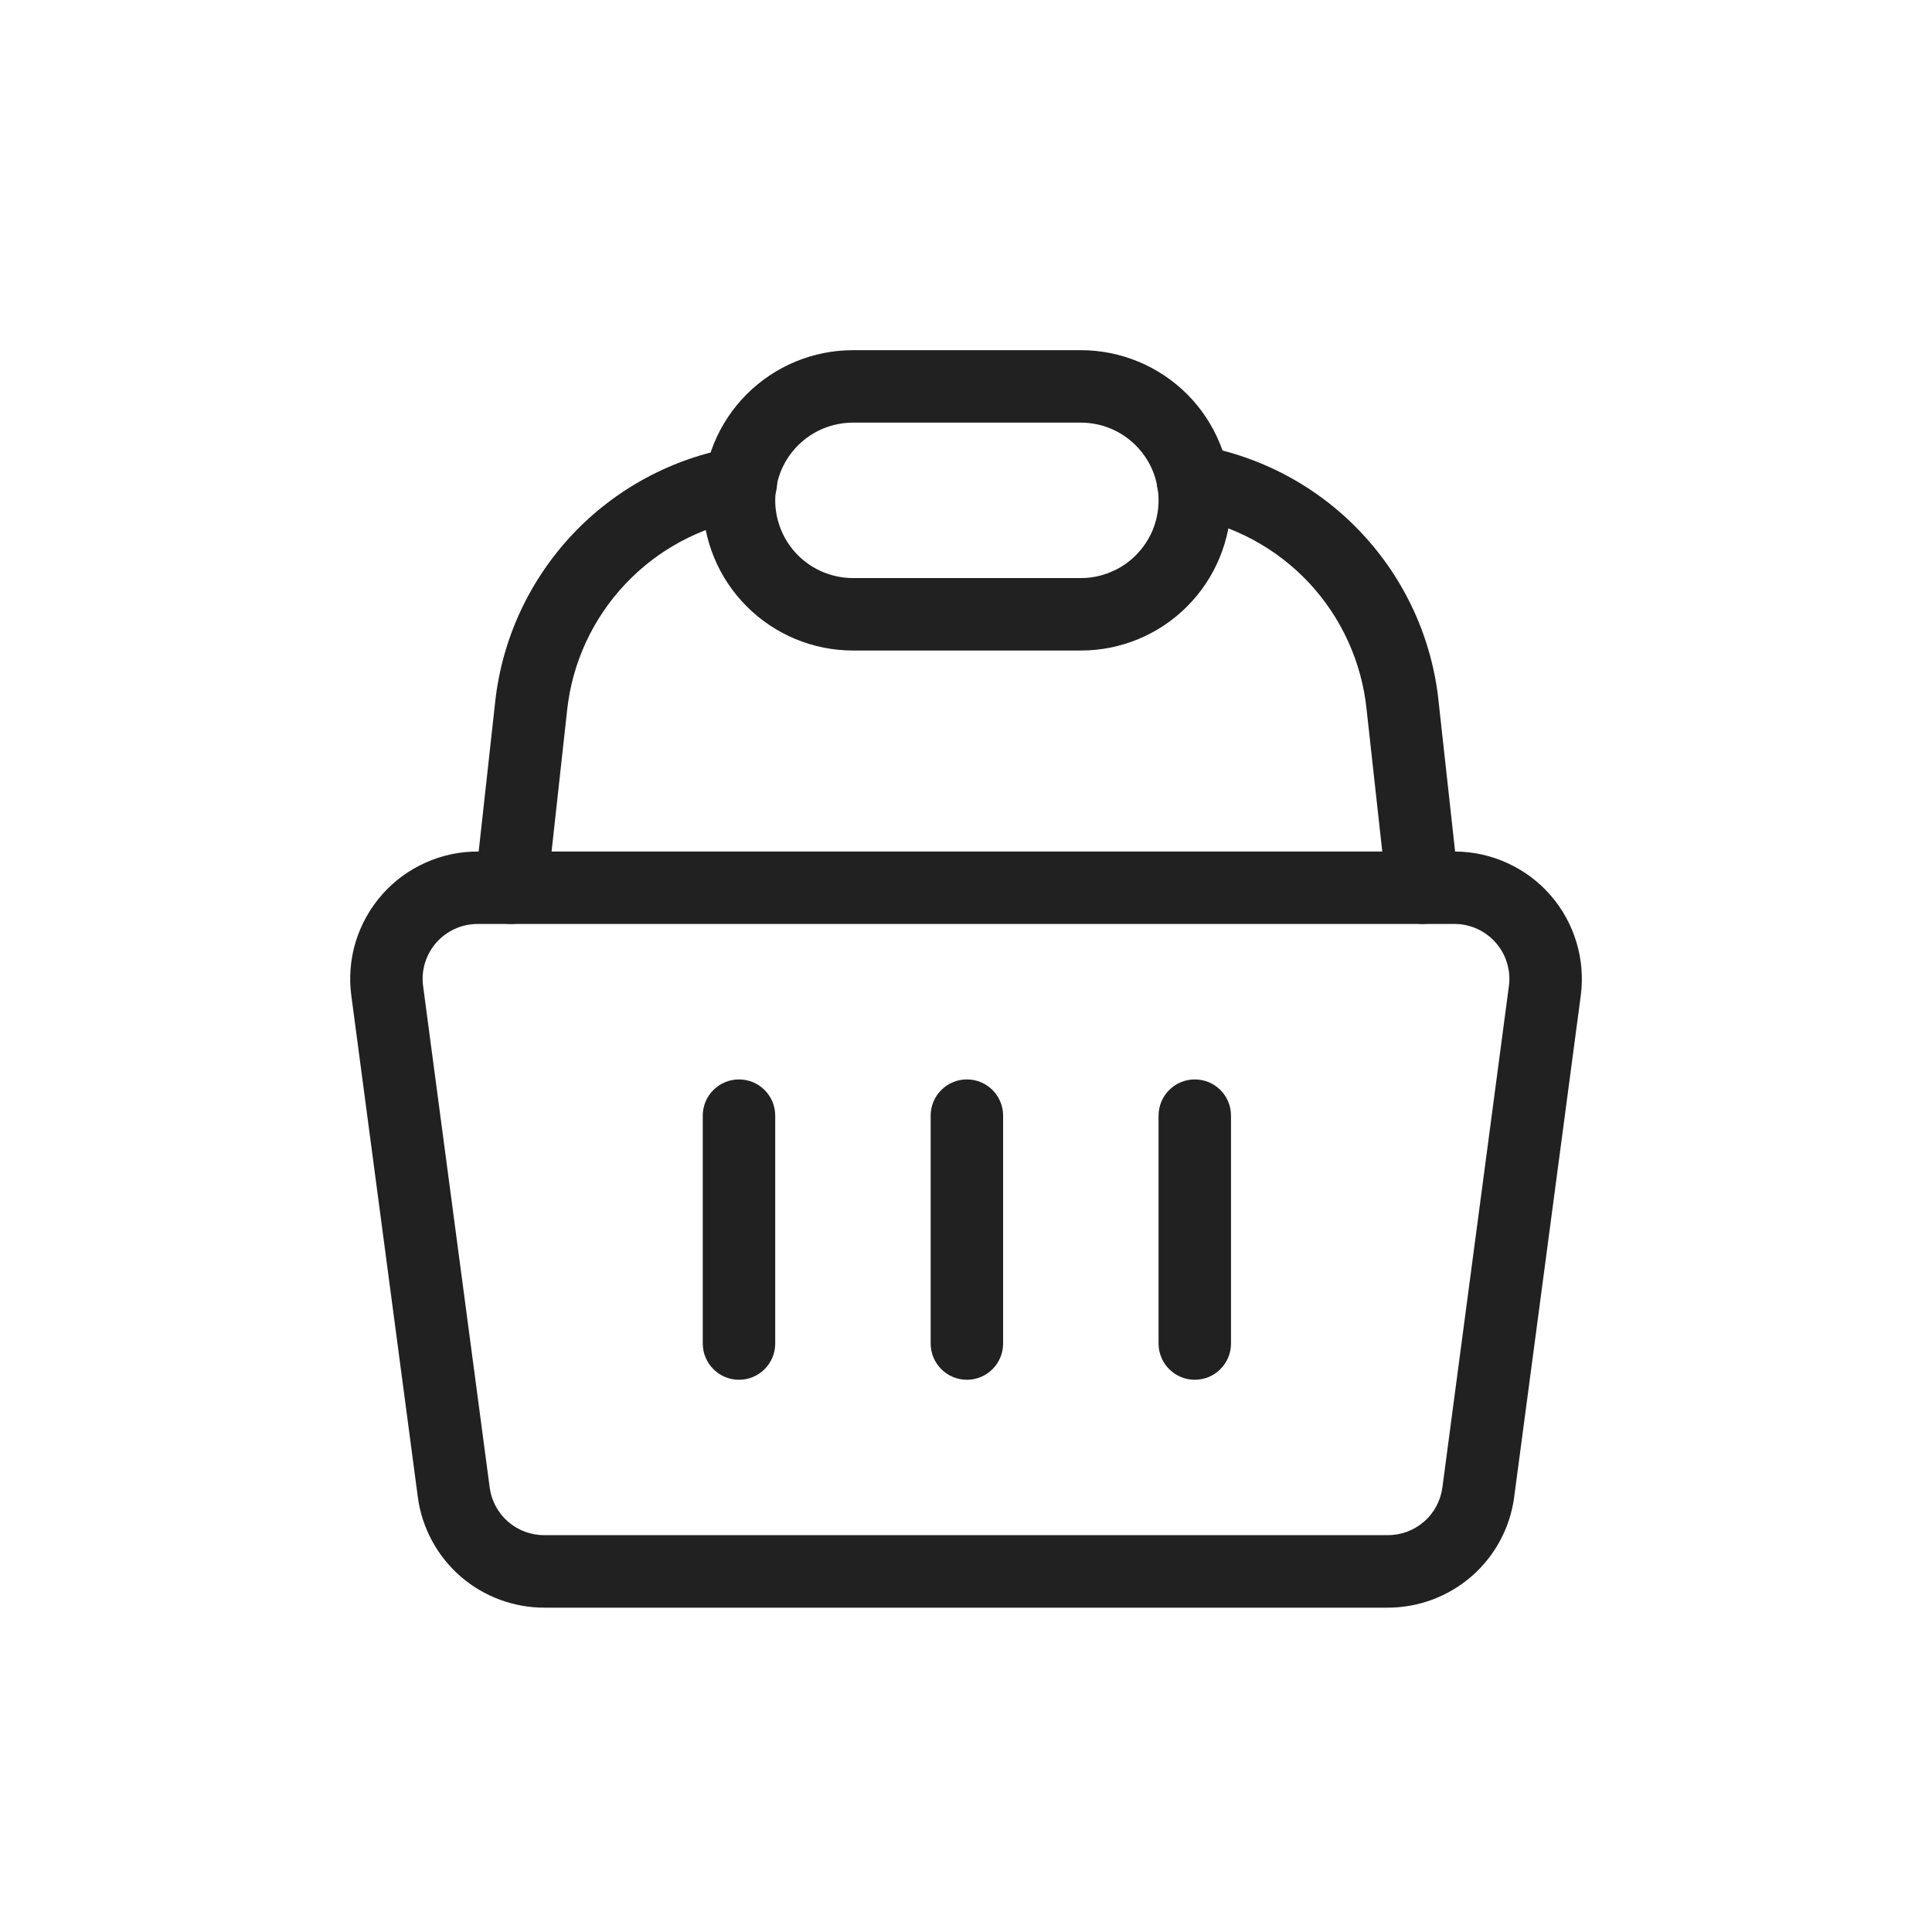
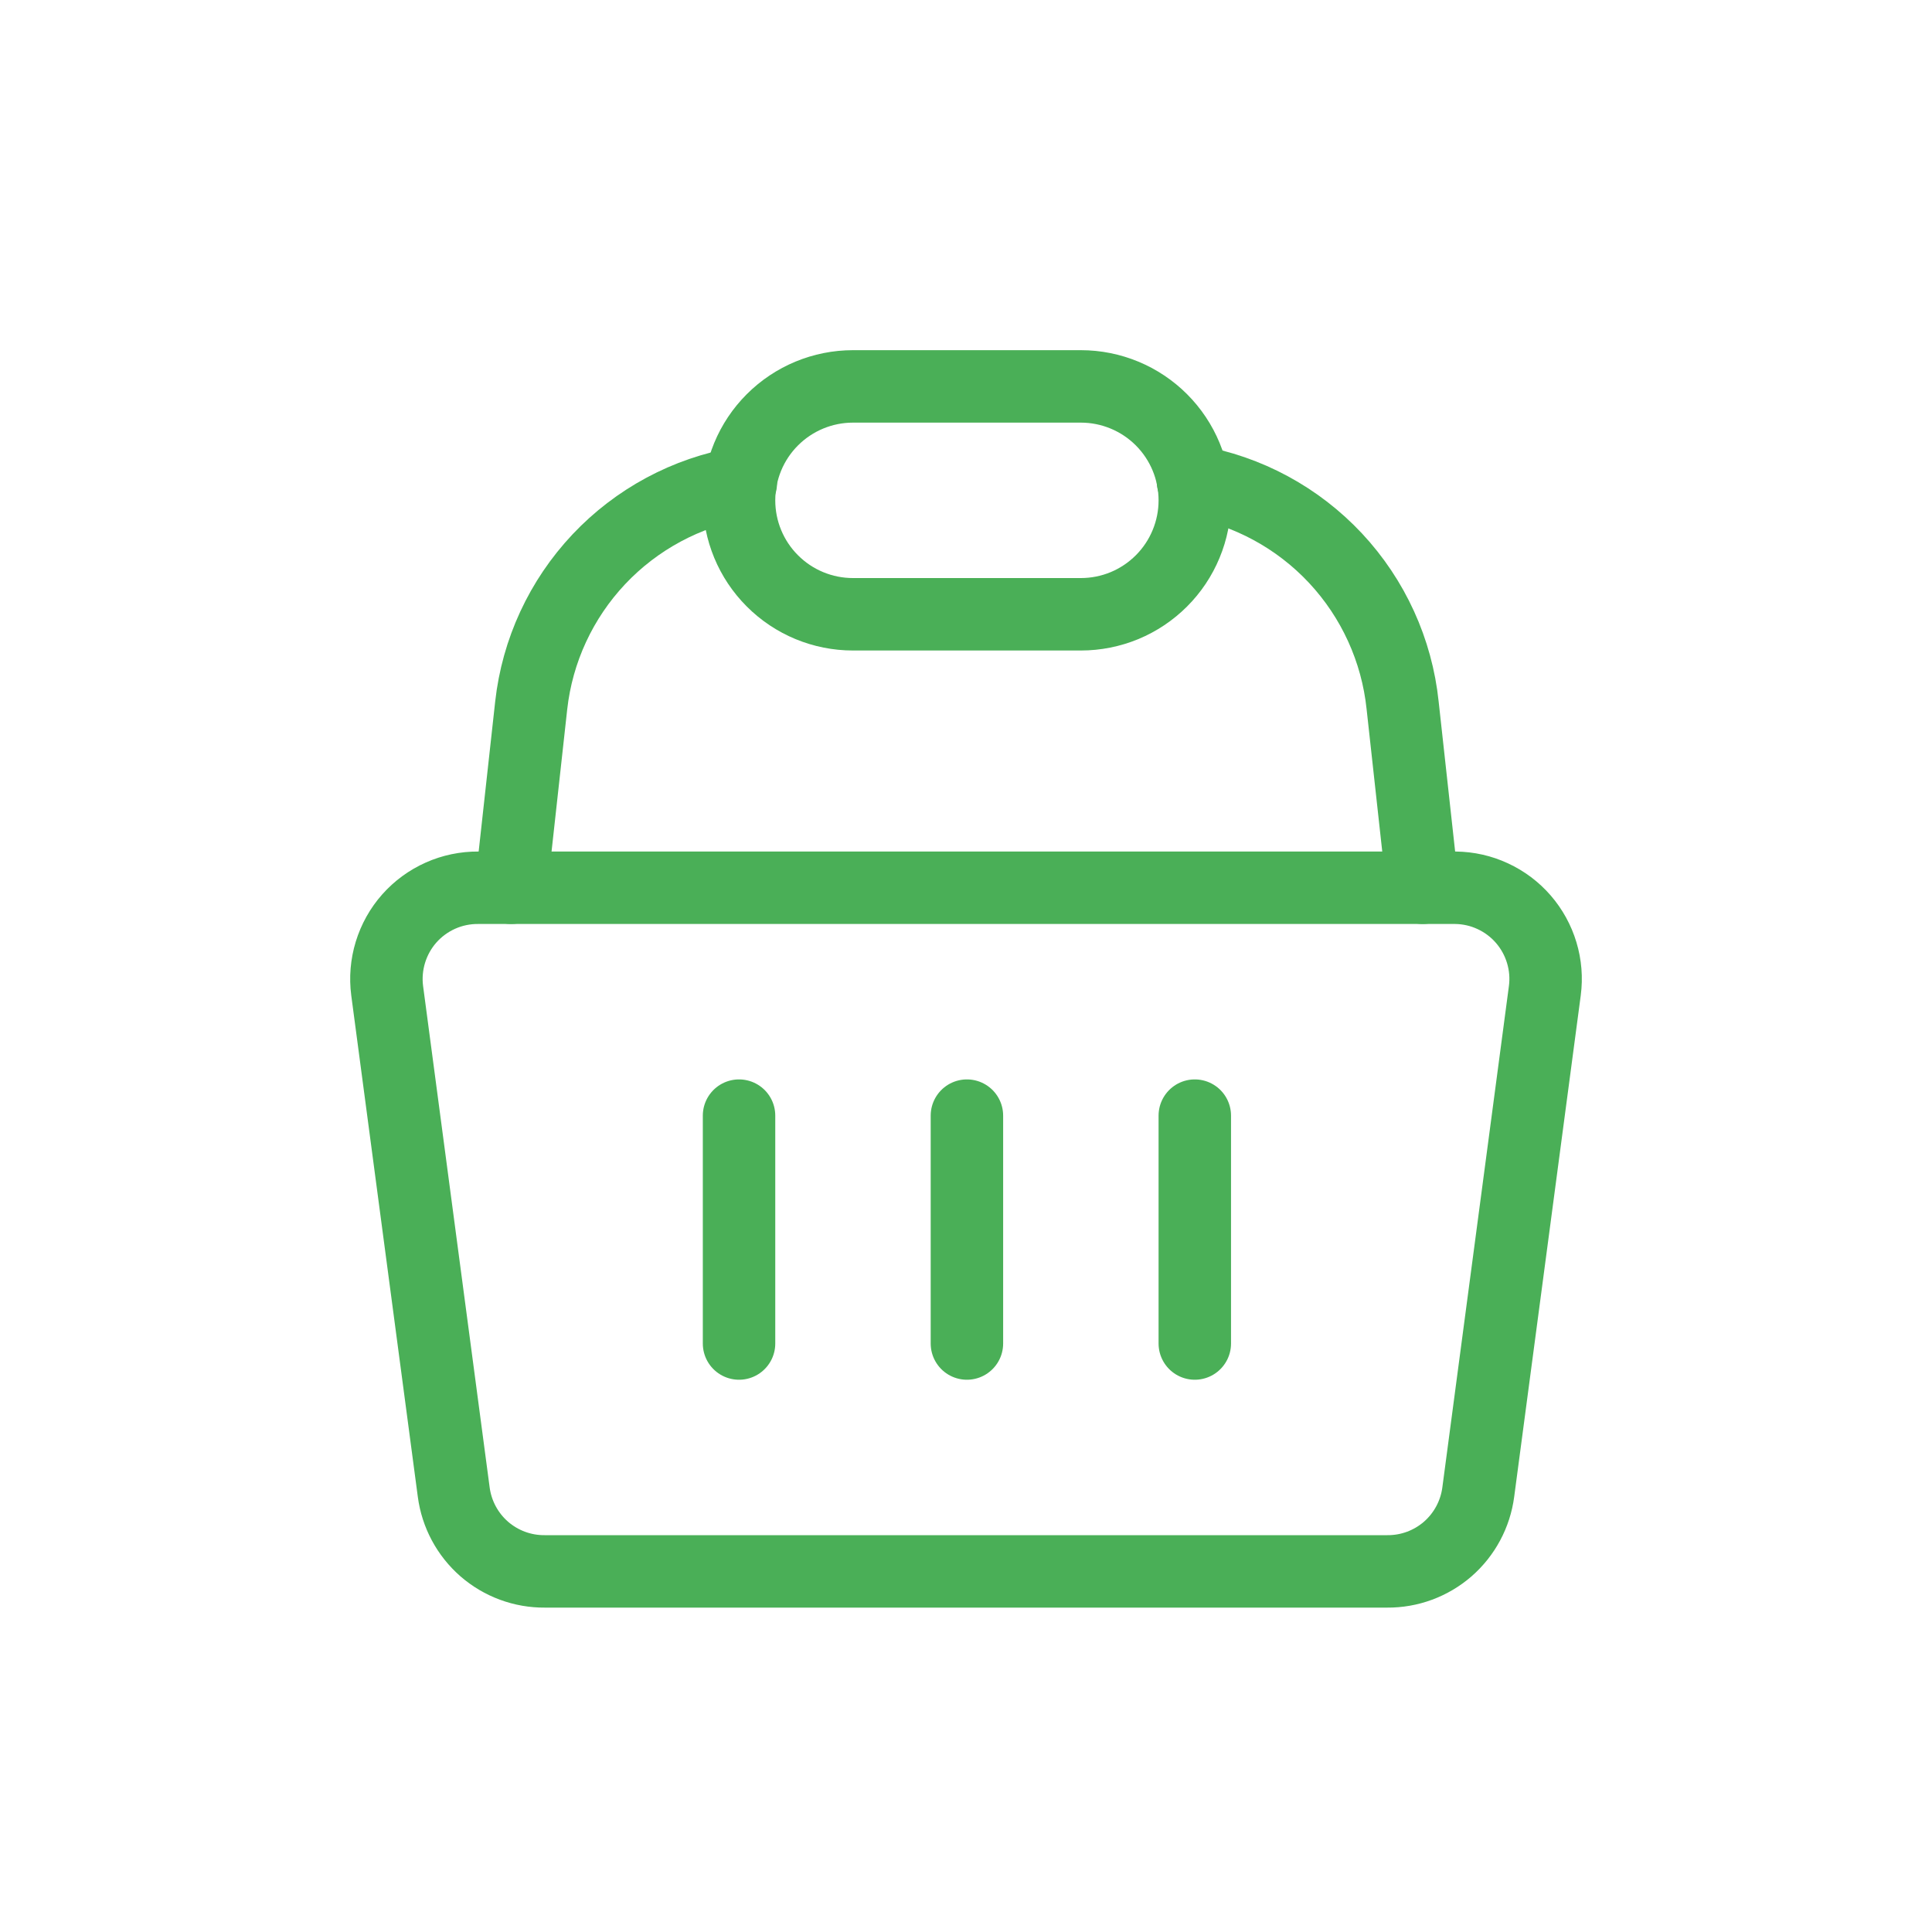
- <svg xmlns="http://www.w3.org/2000/svg" width="24" height="24" viewBox="0 0 24 24" fill="none">
-   <path fill-rule="evenodd" clip-rule="evenodd" d="M5.944 10.578H18.086C18.31 10.581 18.53 10.63 18.733 10.725C18.936 10.819 19.117 10.954 19.263 11.123C19.41 11.292 19.519 11.491 19.583 11.705C19.648 11.919 19.666 12.144 19.637 12.366L19.637 12.367L18.81 18.594C18.81 18.594 18.81 18.594 18.81 18.595C18.76 18.977 18.571 19.329 18.28 19.582C17.989 19.835 17.615 19.973 17.23 19.971H6.77C6.385 19.973 6.011 19.835 5.72 19.582C5.429 19.328 5.24 18.977 5.19 18.594C5.19 18.594 5.19 18.594 5.19 18.594L4.364 12.366C4.334 12.142 4.353 11.914 4.419 11.697C4.486 11.481 4.598 11.281 4.747 11.112C4.897 10.942 5.082 10.807 5.289 10.715C5.495 10.623 5.718 10.576 5.944 10.578ZM5.938 11.478C5.841 11.477 5.744 11.497 5.655 11.537C5.566 11.577 5.486 11.635 5.421 11.708C5.357 11.781 5.309 11.867 5.28 11.96C5.251 12.054 5.243 12.152 5.256 12.249C5.256 12.249 5.256 12.248 5.256 12.249L6.083 18.477C6.104 18.642 6.186 18.794 6.311 18.903C6.437 19.012 6.598 19.072 6.765 19.07L6.769 19.07L17.235 19.07C17.402 19.072 17.563 19.012 17.689 18.903C17.815 18.794 17.896 18.642 17.918 18.477L18.744 12.249C18.744 12.249 18.744 12.249 18.744 12.249C18.757 12.153 18.749 12.056 18.721 11.964C18.694 11.871 18.646 11.786 18.583 11.713C18.52 11.64 18.442 11.582 18.355 11.541C18.268 11.501 18.174 11.479 18.078 11.478L5.938 11.478Z" fill="#212121" />
-   <path fill-rule="evenodd" clip-rule="evenodd" d="M9.18 13.409C9.429 13.409 9.63 13.61 9.63 13.859V16.69C9.63 16.938 9.429 17.14 9.18 17.14C8.932 17.14 8.73 16.938 8.73 16.69V13.859C8.73 13.61 8.932 13.409 9.18 13.409Z" fill="#212121" />
-   <path fill-rule="evenodd" clip-rule="evenodd" d="M12.011 13.409C12.26 13.409 12.461 13.61 12.461 13.859V16.69C12.461 16.938 12.26 17.14 12.011 17.14C11.763 17.14 11.561 16.938 11.561 16.69V13.859C11.561 13.61 11.763 13.409 12.011 13.409Z" fill="#212121" />
-   <path fill-rule="evenodd" clip-rule="evenodd" d="M14.842 13.409C15.091 13.409 15.292 13.61 15.292 13.859V16.69C15.292 16.938 15.091 17.14 14.842 17.14C14.594 17.14 14.392 16.938 14.392 16.69V13.859C14.392 13.61 14.594 13.409 14.842 13.409Z" fill="#212121" />
-   <path fill-rule="evenodd" clip-rule="evenodd" d="M14.376 5.901C14.418 5.656 14.651 5.492 14.896 5.534C15.671 5.668 16.381 6.051 16.918 6.626C17.455 7.2 17.79 7.934 17.871 8.715C17.871 8.716 17.871 8.716 17.871 8.717L18.12 10.979C18.147 11.226 17.969 11.448 17.722 11.475C17.475 11.502 17.253 11.324 17.226 11.077L16.976 8.81C16.915 8.223 16.664 7.672 16.261 7.24C15.857 6.809 15.325 6.522 14.743 6.421C14.498 6.379 14.334 6.146 14.376 5.901Z" fill="#212121" />
-   <path fill-rule="evenodd" clip-rule="evenodd" d="M9.647 5.924C9.689 6.169 9.524 6.402 9.279 6.444C8.701 6.543 8.17 6.828 7.767 7.256C7.364 7.683 7.111 8.229 7.046 8.813C7.046 8.813 7.046 8.813 7.046 8.813L6.797 11.077C6.77 11.324 6.548 11.502 6.3 11.475C6.053 11.448 5.875 11.226 5.902 10.979L6.152 8.713C6.238 7.936 6.576 7.208 7.112 6.638C7.649 6.069 8.356 5.689 9.127 5.557C9.372 5.515 9.605 5.679 9.647 5.924Z" fill="#212121" />
-   <path fill-rule="evenodd" clip-rule="evenodd" d="M10.596 5.25C10.34 5.25 10.094 5.352 9.913 5.533C9.732 5.714 9.63 5.959 9.63 6.215C9.63 6.471 9.732 6.717 9.913 6.898C10.094 7.079 10.34 7.181 10.596 7.181H13.427C13.553 7.181 13.679 7.156 13.796 7.107C13.913 7.059 14.02 6.988 14.109 6.898C14.199 6.808 14.27 6.702 14.319 6.585C14.367 6.468 14.392 6.342 14.392 6.215C14.392 5.959 14.29 5.714 14.109 5.533C13.928 5.352 13.683 5.25 13.427 5.25H10.596ZM9.277 4.896C9.627 4.547 10.101 4.35 10.596 4.35H13.427C13.921 4.35 14.396 4.547 14.746 4.896C15.096 5.246 15.292 5.721 15.292 6.215C15.292 6.46 15.244 6.703 15.15 6.929C15.056 7.156 14.919 7.361 14.746 7.534C14.573 7.708 14.367 7.845 14.141 7.939C13.914 8.033 13.672 8.081 13.427 8.081H10.596C10.101 8.081 9.627 7.884 9.277 7.534C8.927 7.185 8.73 6.71 8.73 6.215C8.73 5.721 8.927 5.246 9.277 4.896Z" fill="#212121" />
+ <svg xmlns="http://www.w3.org/2000/svg" width="40" height="40" viewBox="0 0 40 40" fill="none">
+   <path d="M30.134 18.38H9.903C9.633 18.378 9.366 18.433 9.12 18.543C8.873 18.653 8.653 18.814 8.474 19.016C8.295 19.218 8.162 19.457 8.083 19.715C8.004 19.973 7.981 20.245 8.016 20.512L9.394 30.892C9.454 31.349 9.679 31.768 10.026 32.071C10.374 32.373 10.82 32.538 11.281 32.534H28.719C29.18 32.538 29.626 32.373 29.974 32.071C30.321 31.768 30.546 31.349 30.606 30.892L31.984 20.512C32.019 20.248 31.997 19.979 31.92 19.724C31.843 19.468 31.713 19.232 31.538 19.03C31.364 18.829 31.148 18.667 30.906 18.555C30.664 18.442 30.401 18.383 30.134 18.38Z" stroke="#4AAF57" stroke-width="1.5" stroke-linecap="round" stroke-linejoin="round" />
+   <path d="M15.301 23.098V27.816" stroke="#4AAF57" stroke-width="1.5" stroke-linecap="round" stroke-linejoin="round" />
+   <path d="M20.019 23.098V27.816" stroke="#4AAF57" stroke-width="1.5" stroke-linecap="round" stroke-linejoin="round" />
+   <path d="M24.737 23.098V27.816" stroke="#4AAF57" stroke-width="1.5" stroke-linecap="round" stroke-linejoin="round" />
+   <path d="M24.699 9.963C25.829 10.158 26.865 10.717 27.649 11.555C28.432 12.393 28.921 13.464 29.04 14.605L29.455 18.38" stroke="#4AAF57" stroke-width="1.5" stroke-linecap="round" stroke-linejoin="round" />
+   <path d="M10.582 18.38L10.998 14.605C11.124 13.471 11.616 12.409 12.399 11.578C13.182 10.748 14.213 10.194 15.338 10.001" stroke="#4AAF57" stroke-width="1.5" stroke-linecap="round" stroke-linejoin="round" />
+   <path d="M24.737 10.359C24.737 10.669 24.676 10.976 24.557 11.262C24.439 11.548 24.265 11.808 24.046 12.027C23.827 12.246 23.567 12.42 23.281 12.539C22.994 12.657 22.688 12.718 22.378 12.718H17.66C17.034 12.718 16.434 12.47 15.992 12.027C15.549 11.585 15.301 10.985 15.301 10.359C15.301 9.733 15.549 9.133 15.992 8.691C16.434 8.249 17.034 8 17.66 8H22.378C23.003 8 23.604 8.249 24.046 8.691C24.488 9.133 24.737 9.733 24.737 10.359V10.359Z" stroke="#4AAF57" stroke-width="1.5" stroke-linecap="round" stroke-linejoin="round" />
</svg>
